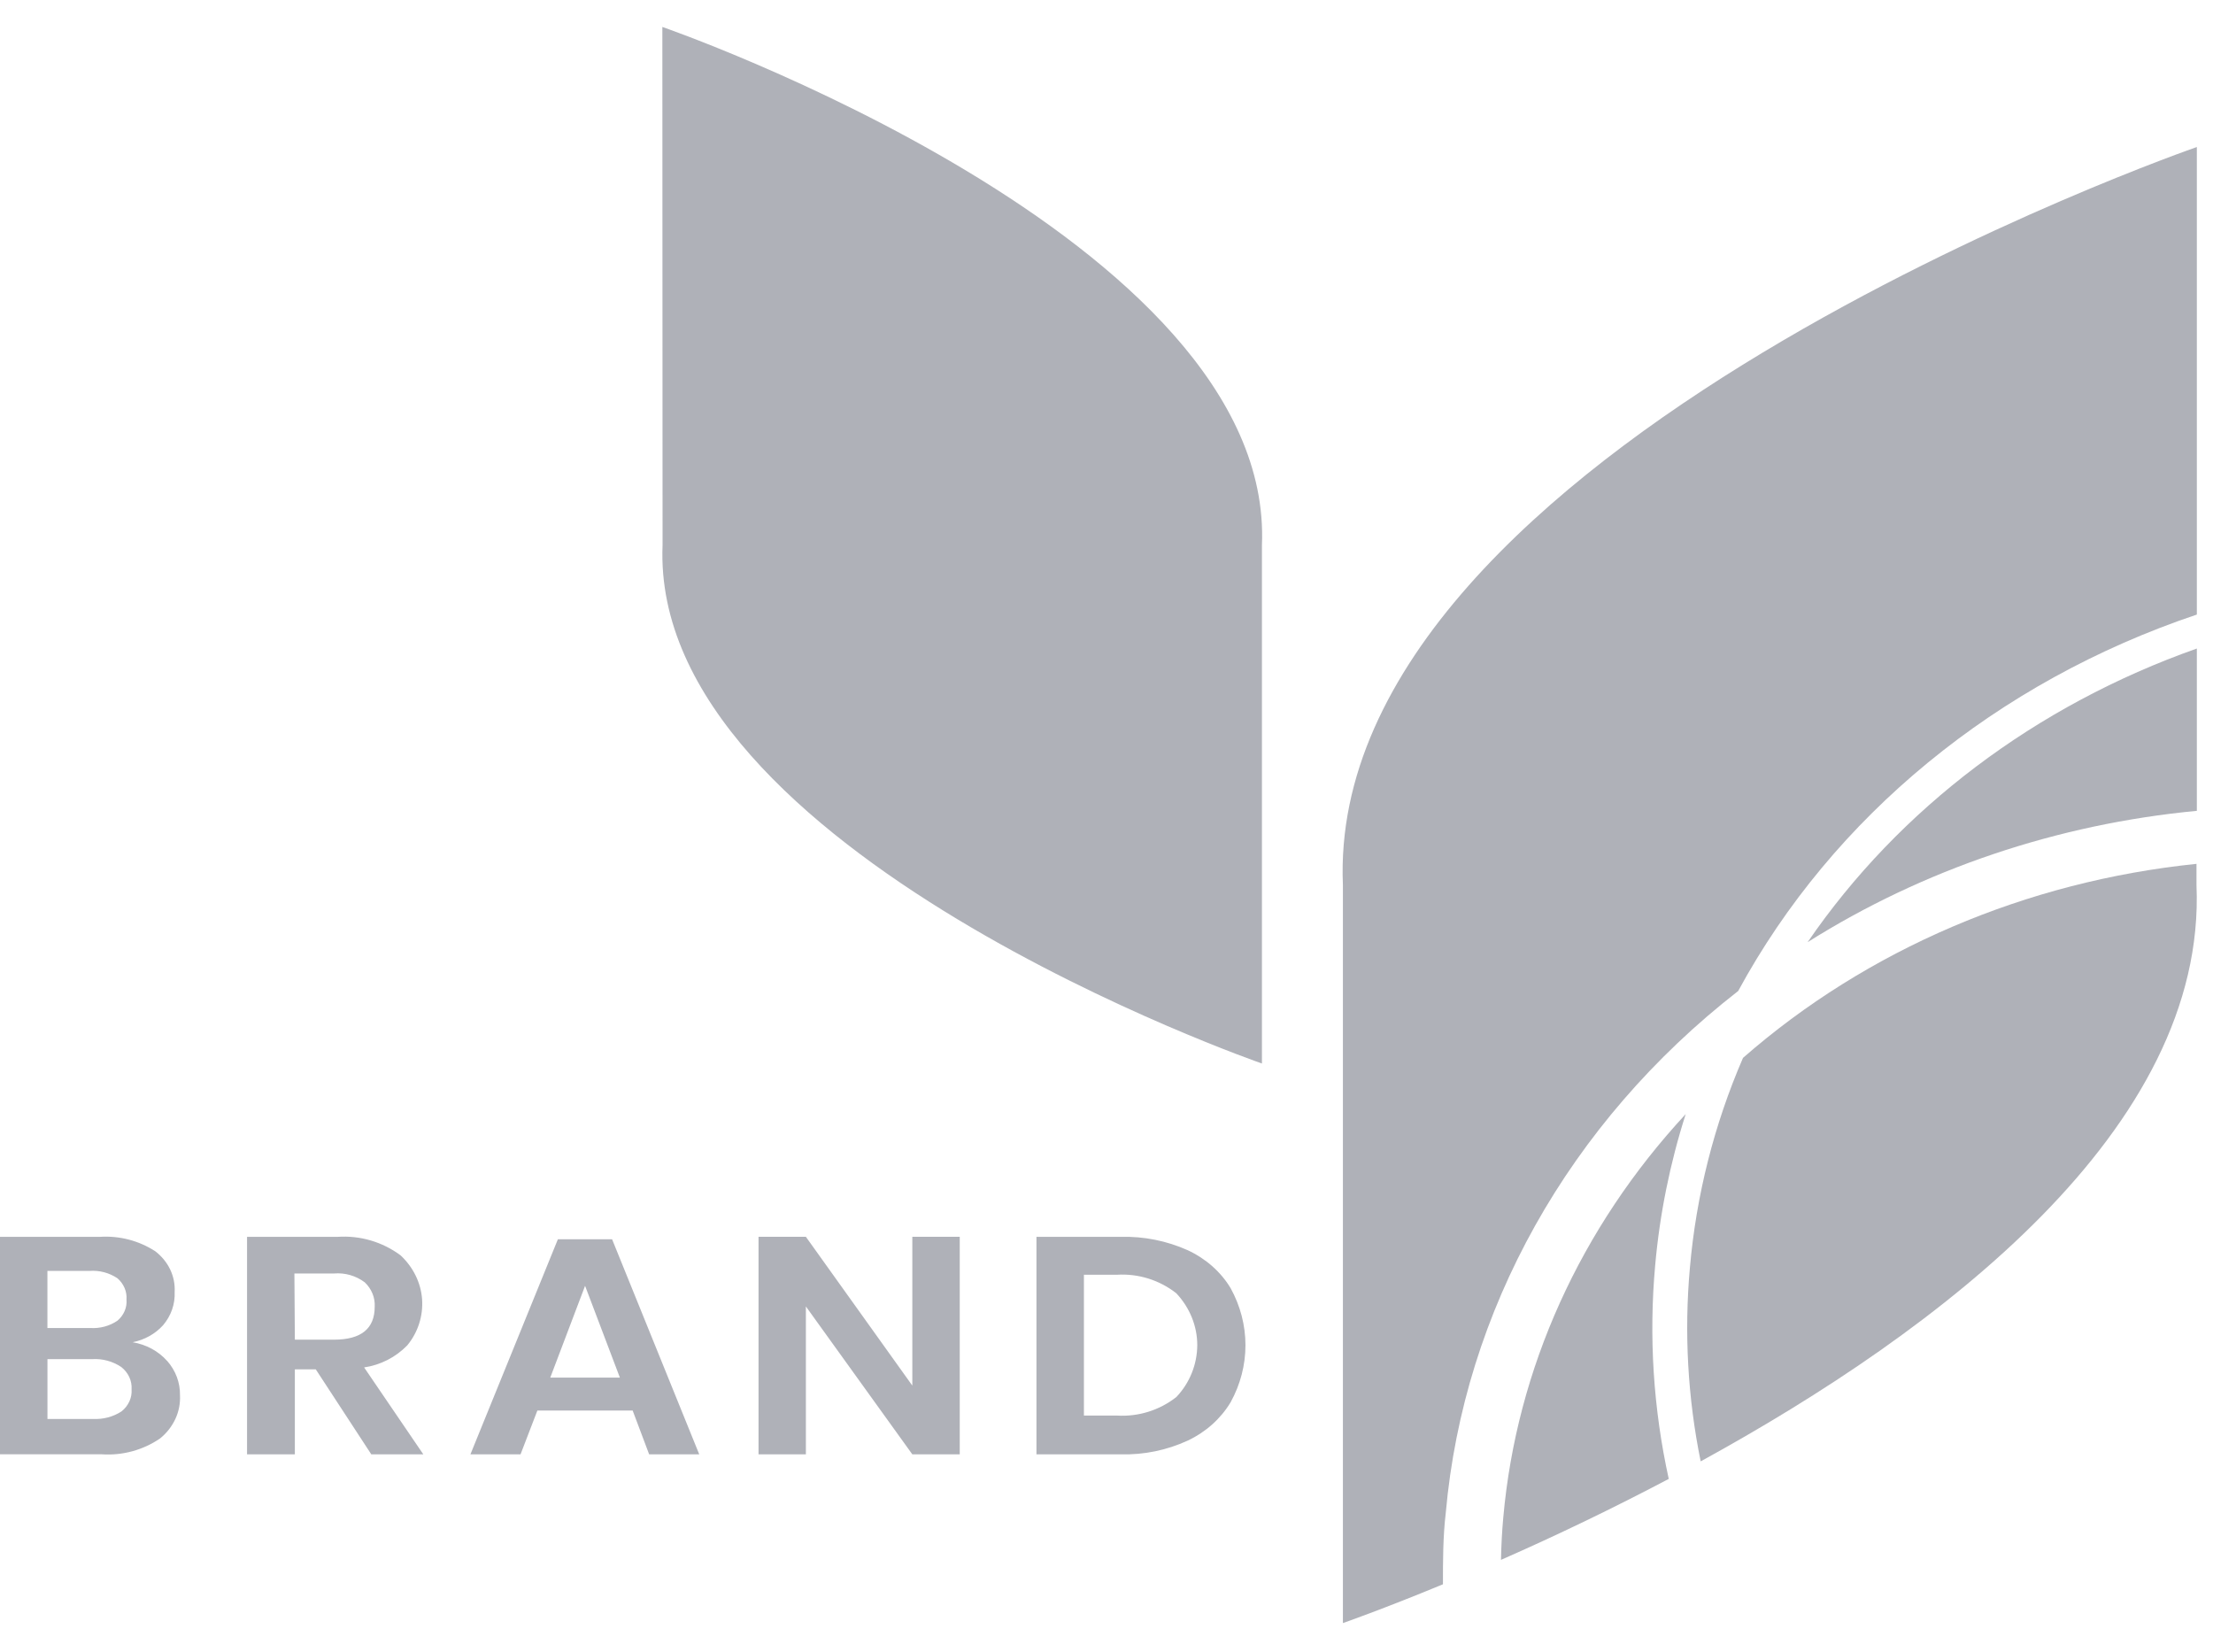
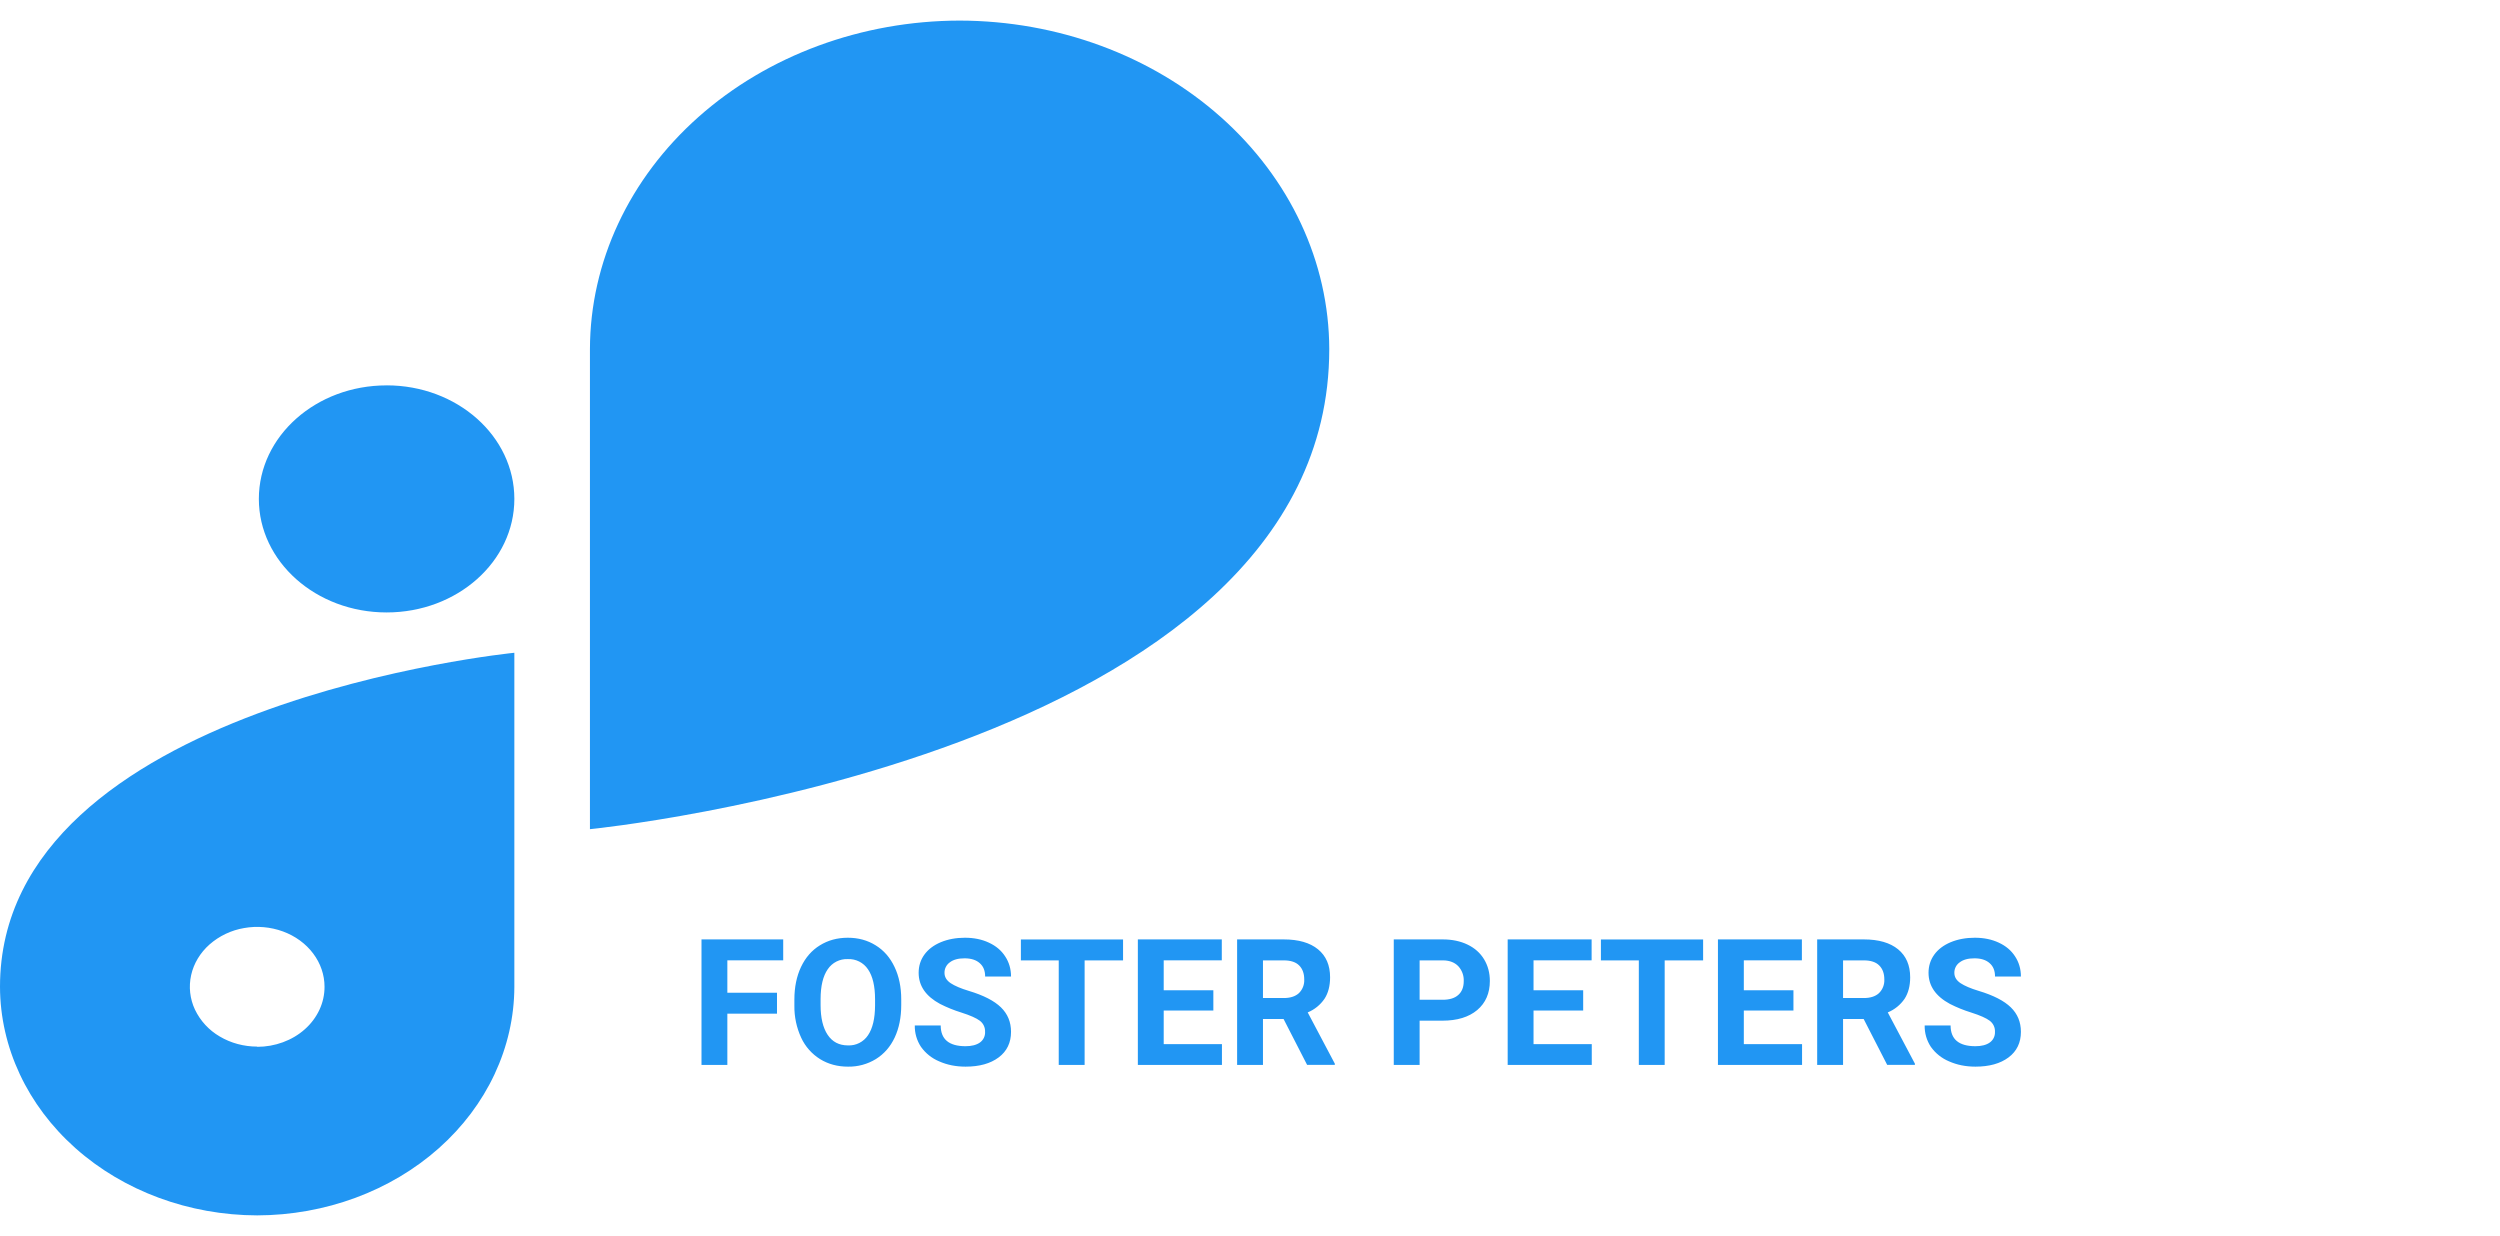
- <svg xmlns="http://www.w3.org/2000/svg" width="63" height="47" fill="none">
-   <path d="M4.757 38.735c.244.276.373.622.367.977a1.43 1.43 0 0 1-.131.676 1.559 1.559 0 0 1-.438.558 2.627 2.627 0 0 1-1.651.45H0v-6.19h2.844a2.593 2.593 0 0 1 1.576.41c.184.142.33.32.425.52.096.202.139.42.127.64.016.34-.1.677-.33.946-.221.246-.526.416-.866.484.385.064.733.252.98.53Zm-3.406-.934h1.216c.276.018.55-.055.773-.206a.737.737 0 0 0 .207-.275.679.679 0 0 0 .054-.33.702.702 0 0 0-.055-.329.76.76 0 0 0-.203-.276 1.255 1.255 0 0 0-.796-.209H1.35v1.625Zm2.108 2.374a.776.776 0 0 0 .224-.284.71.71 0 0 0 .063-.345.722.722 0 0 0-.066-.35.788.788 0 0 0-.228-.285 1.338 1.338 0 0 0-.826-.224H1.351v1.703h1.292c.29.015.578-.06.816-.215ZM10.57 41.397l-1.581-2.42h-.595v2.42H7.033v-6.191H9.61a2.699 2.699 0 0 1 1.793.526c.36.336.578.779.613 1.248a1.86 1.86 0 0 1-.421 1.314 2.148 2.148 0 0 1-1.229.629l1.685 2.474h-1.48Zm-2.176-3.264h1.113c.773 0 1.16-.312 1.16-.937a.852.852 0 0 0-.063-.375.917.917 0 0 0-.221-.321 1.282 1.282 0 0 0-.876-.251H8.381l.013 1.884ZM18.01 40.15h-2.712l-.479 1.247h-1.427l2.49-6.122h1.543l2.481 6.122H18.48l-.469-1.246Zm-.363-.937-.991-2.613-.991 2.613h1.982ZM27.322 41.397h-1.35l-3.03-4.21v4.21h-1.348v-6.192h1.348l3.03 4.235v-4.235h1.35v6.192ZM35.033 39.915c-.28.467-.705.848-1.223 1.092a4.288 4.288 0 0 1-1.9.39h-2.404v-6.191h2.405a4.376 4.376 0 0 1 1.9.38c.517.24.943.616 1.222 1.08.278.504.423 1.06.423 1.625 0 .564-.145 1.12-.423 1.624Zm-1.546-.148a2.16 2.16 0 0 0 .597-1.478c0-.542-.212-1.066-.597-1.477a2.488 2.488 0 0 0-1.692-.527h-.938v4.008h.938a2.49 2.49 0 0 0 1.692-.526ZM18.856.767s17.438 6.028 17.069 14.751v14.754s-17.426-6.03-17.063-14.754L18.856.767ZM51.46 26.818c3.294-2.075 7.103-3.36 11.08-3.738v-4.62c-4.582 1.618-8.47 4.55-11.08 8.358Z" fill="#AFB1B8" />
-   <path d="M49.482 28.21c2.695-4.97 7.368-8.805 13.058-10.717V4.185s-24.835 8.587-24.31 21.009V46.2s1.107-.384 2.848-1.104c0-.671 0-1.349.08-2.03.513-5.766 3.507-11.11 8.324-14.857Z" fill="#AFB1B8" />
-   <path d="M47.12 36.013c.13-1.457.421-2.898.869-4.301-3 3.235-4.816 7.25-5.193 11.479-.037.399-.057.798-.066 1.21a74.756 74.756 0 0 0 4.776-2.305c-.44-2.001-.57-4.049-.386-6.083ZM48.108 36.089a19.051 19.051 0 0 0 .307 5.508c6.785-3.718 14.41-9.462 14.115-16.403v-.605c-4.848.497-9.383 2.437-12.91 5.523a19.259 19.259 0 0 0-1.512 5.977Z" fill="#AFB1B8" />
+ <svg xmlns="http://www.w3.org/2000/svg" width="85" height="42" fill="none">
+   <path d="M13.146 13.103h-.003c-2.398 0-4.342 1.727-4.342 3.859v.002c0 2.131 1.944 3.859 4.342 3.859h.003c2.398 0 4.342-1.728 4.342-3.859v-.002c0-2.132-1.944-3.86-4.342-3.86ZM45.195 11.87c-.007-2.96-1.333-5.798-3.688-7.891C39.153 1.886 35.96.707 32.63.7c-3.332.005-6.526 1.184-8.882 3.277-2.356 2.094-3.683 4.931-3.69 7.892v16.323s25.134-2.488 25.137-16.32v-.003ZM0 33.55c.006 2.06.93 4.033 2.568 5.49 1.638 1.456 3.859 2.277 6.176 2.283 2.317-.006 4.537-.827 6.176-2.283 1.638-1.456 2.562-3.429 2.568-5.488V22.194S0 23.927 0 33.55Zm8.744 2.034c-.453 0-.895-.119-1.272-.343a2.107 2.107 0 0 1-.843-.913 1.825 1.825 0 0 1-.13-1.175c.088-.395.306-.758.626-1.042a2.39 2.39 0 0 1 1.172-.557 2.558 2.558 0 0 1 1.323.115c.419.154.777.415 1.028.75.252.335.386.728.386 1.13.001.268-.057.534-.172.782a2.036 2.036 0 0 1-.496.662c-.212.19-.465.34-.744.443a2.54 2.54 0 0 1-.878.156v-.008ZM26.418 34.464H24.73v1.743h-.879V31.94h2.778v.712H24.73v1.102h1.688v.709Zm4.224-.293c0 .42-.074.788-.222 1.104-.149.317-.362.56-.64.733a1.755 1.755 0 0 1-.948.258c-.354 0-.67-.085-.947-.255a1.695 1.695 0 0 1-.644-.727 2.511 2.511 0 0 1-.232-1.09v-.21c0-.42.076-.79.226-1.108.152-.32.366-.566.642-.735.277-.172.593-.258.949-.258.355 0 .67.086.946.258.277.17.491.415.642.735.152.318.228.686.228 1.104v.19Zm-.89-.194c0-.447-.08-.787-.24-1.02a.783.783 0 0 0-.686-.348.782.782 0 0 0-.683.346c-.16.229-.241.564-.243 1.008v.208c0 .435.08.773.24 1.013.16.24.39.36.692.36a.775.775 0 0 0 .68-.345c.158-.232.238-.57.24-1.014v-.208Zm3.74 1.11a.447.447 0 0 0-.175-.38c-.117-.09-.328-.184-.633-.281a4.575 4.575 0 0 1-.723-.293c-.485-.262-.727-.615-.727-1.058 0-.23.064-.436.193-.615.131-.182.318-.323.56-.425.244-.101.518-.152.82-.152.305 0 .576.055.815.167.238.11.423.264.553.466.133.2.2.43.2.685h-.88c0-.195-.06-.347-.184-.454-.123-.11-.296-.164-.518-.164-.215 0-.382.046-.501.138a.426.426 0 0 0-.179.357c0 .139.07.255.208.349.14.093.347.181.618.263.5.15.864.337 1.093.56.228.222.343.5.343.832 0 .369-.14.66-.42.87-.279.209-.654.314-1.127.314-.328 0-.627-.06-.897-.18a1.438 1.438 0 0 1-.618-.494 1.27 1.27 0 0 1-.21-.727h.881c0 .47.281.706.844.706.209 0 .372-.042.49-.126a.418.418 0 0 0 .175-.357Zm4.691-2.434h-1.306v3.554h-.88v-3.554H34.71v-.712h3.474v.712Zm3.07 1.705h-1.687v1.143h1.98v.706h-2.859V31.94h2.854v.712h-1.975v1.017h1.688v.688Zm2.388.287h-.7v1.562h-.879V31.94h1.585c.504 0 .893.113 1.166.337.274.225.41.542.41.952 0 .291-.063.535-.19.73a1.282 1.282 0 0 1-.571.463l.922 1.743v.04h-.943l-.8-1.56Zm-.7-.712h.71c.22 0 .39-.055.512-.166a.607.607 0 0 0 .181-.466c0-.202-.057-.36-.172-.475-.114-.115-.288-.173-.525-.173h-.706v1.28Zm5.326.771v1.503h-.879V31.94h1.664c.32 0 .602.059.844.176.244.117.432.284.563.501.13.215.196.46.196.735 0 .418-.144.748-.43.99-.286.24-.681.361-1.187.361h-.77Zm0-.712h.785c.233 0 .41-.055.53-.164.124-.11.185-.266.185-.469a.704.704 0 0 0-.184-.507c-.123-.128-.293-.195-.51-.199h-.806v1.34Zm5.56.366H52.14v1.143h1.98v.706h-2.859V31.94h2.854v.712H52.14v1.017h1.688v.688Zm4.079-1.705h-1.307v3.554h-.879v-3.554h-1.289v-.712h3.475v.712Zm3.07 1.705H59.29v1.143h1.98v.706h-2.86V31.94h2.854v.712H59.29v1.017h1.687v.688Zm2.388.287h-.7v1.562h-.88V31.94h1.586c.504 0 .892.113 1.166.337.273.225.41.542.41.952 0 .291-.064.535-.19.73a1.283 1.283 0 0 1-.572.463l.923 1.743v.04h-.943l-.8-1.56Zm-.7-.712h.709c.22 0 .391-.055.512-.166a.607.607 0 0 0 .182-.466c0-.202-.057-.36-.173-.475-.113-.115-.288-.173-.524-.173h-.706v1.28Zm5.165 1.155a.447.447 0 0 0-.176-.381c-.117-.09-.328-.184-.633-.281a4.57 4.57 0 0 1-.723-.293c-.485-.262-.727-.615-.727-1.058 0-.23.065-.436.193-.615.131-.182.318-.323.56-.425.244-.101.518-.152.82-.152.305 0 .576.055.815.167.238.11.423.264.553.466.133.2.2.43.2.685h-.88c0-.195-.06-.347-.184-.454-.123-.11-.296-.164-.518-.164-.215 0-.382.046-.501.138a.426.426 0 0 0-.18.357c0 .139.07.255.209.349.14.093.347.181.618.263.5.15.864.337 1.093.56.228.222.343.5.343.832 0 .369-.14.66-.42.87-.279.209-.655.314-1.127.314-.328 0-.627-.06-.897-.18a1.438 1.438 0 0 1-.618-.494 1.27 1.27 0 0 1-.21-.727h.881c0 .47.281.706.844.706.209 0 .372-.042.489-.126a.418.418 0 0 0 .176-.357Z" fill="#2196F3" />
</svg>
